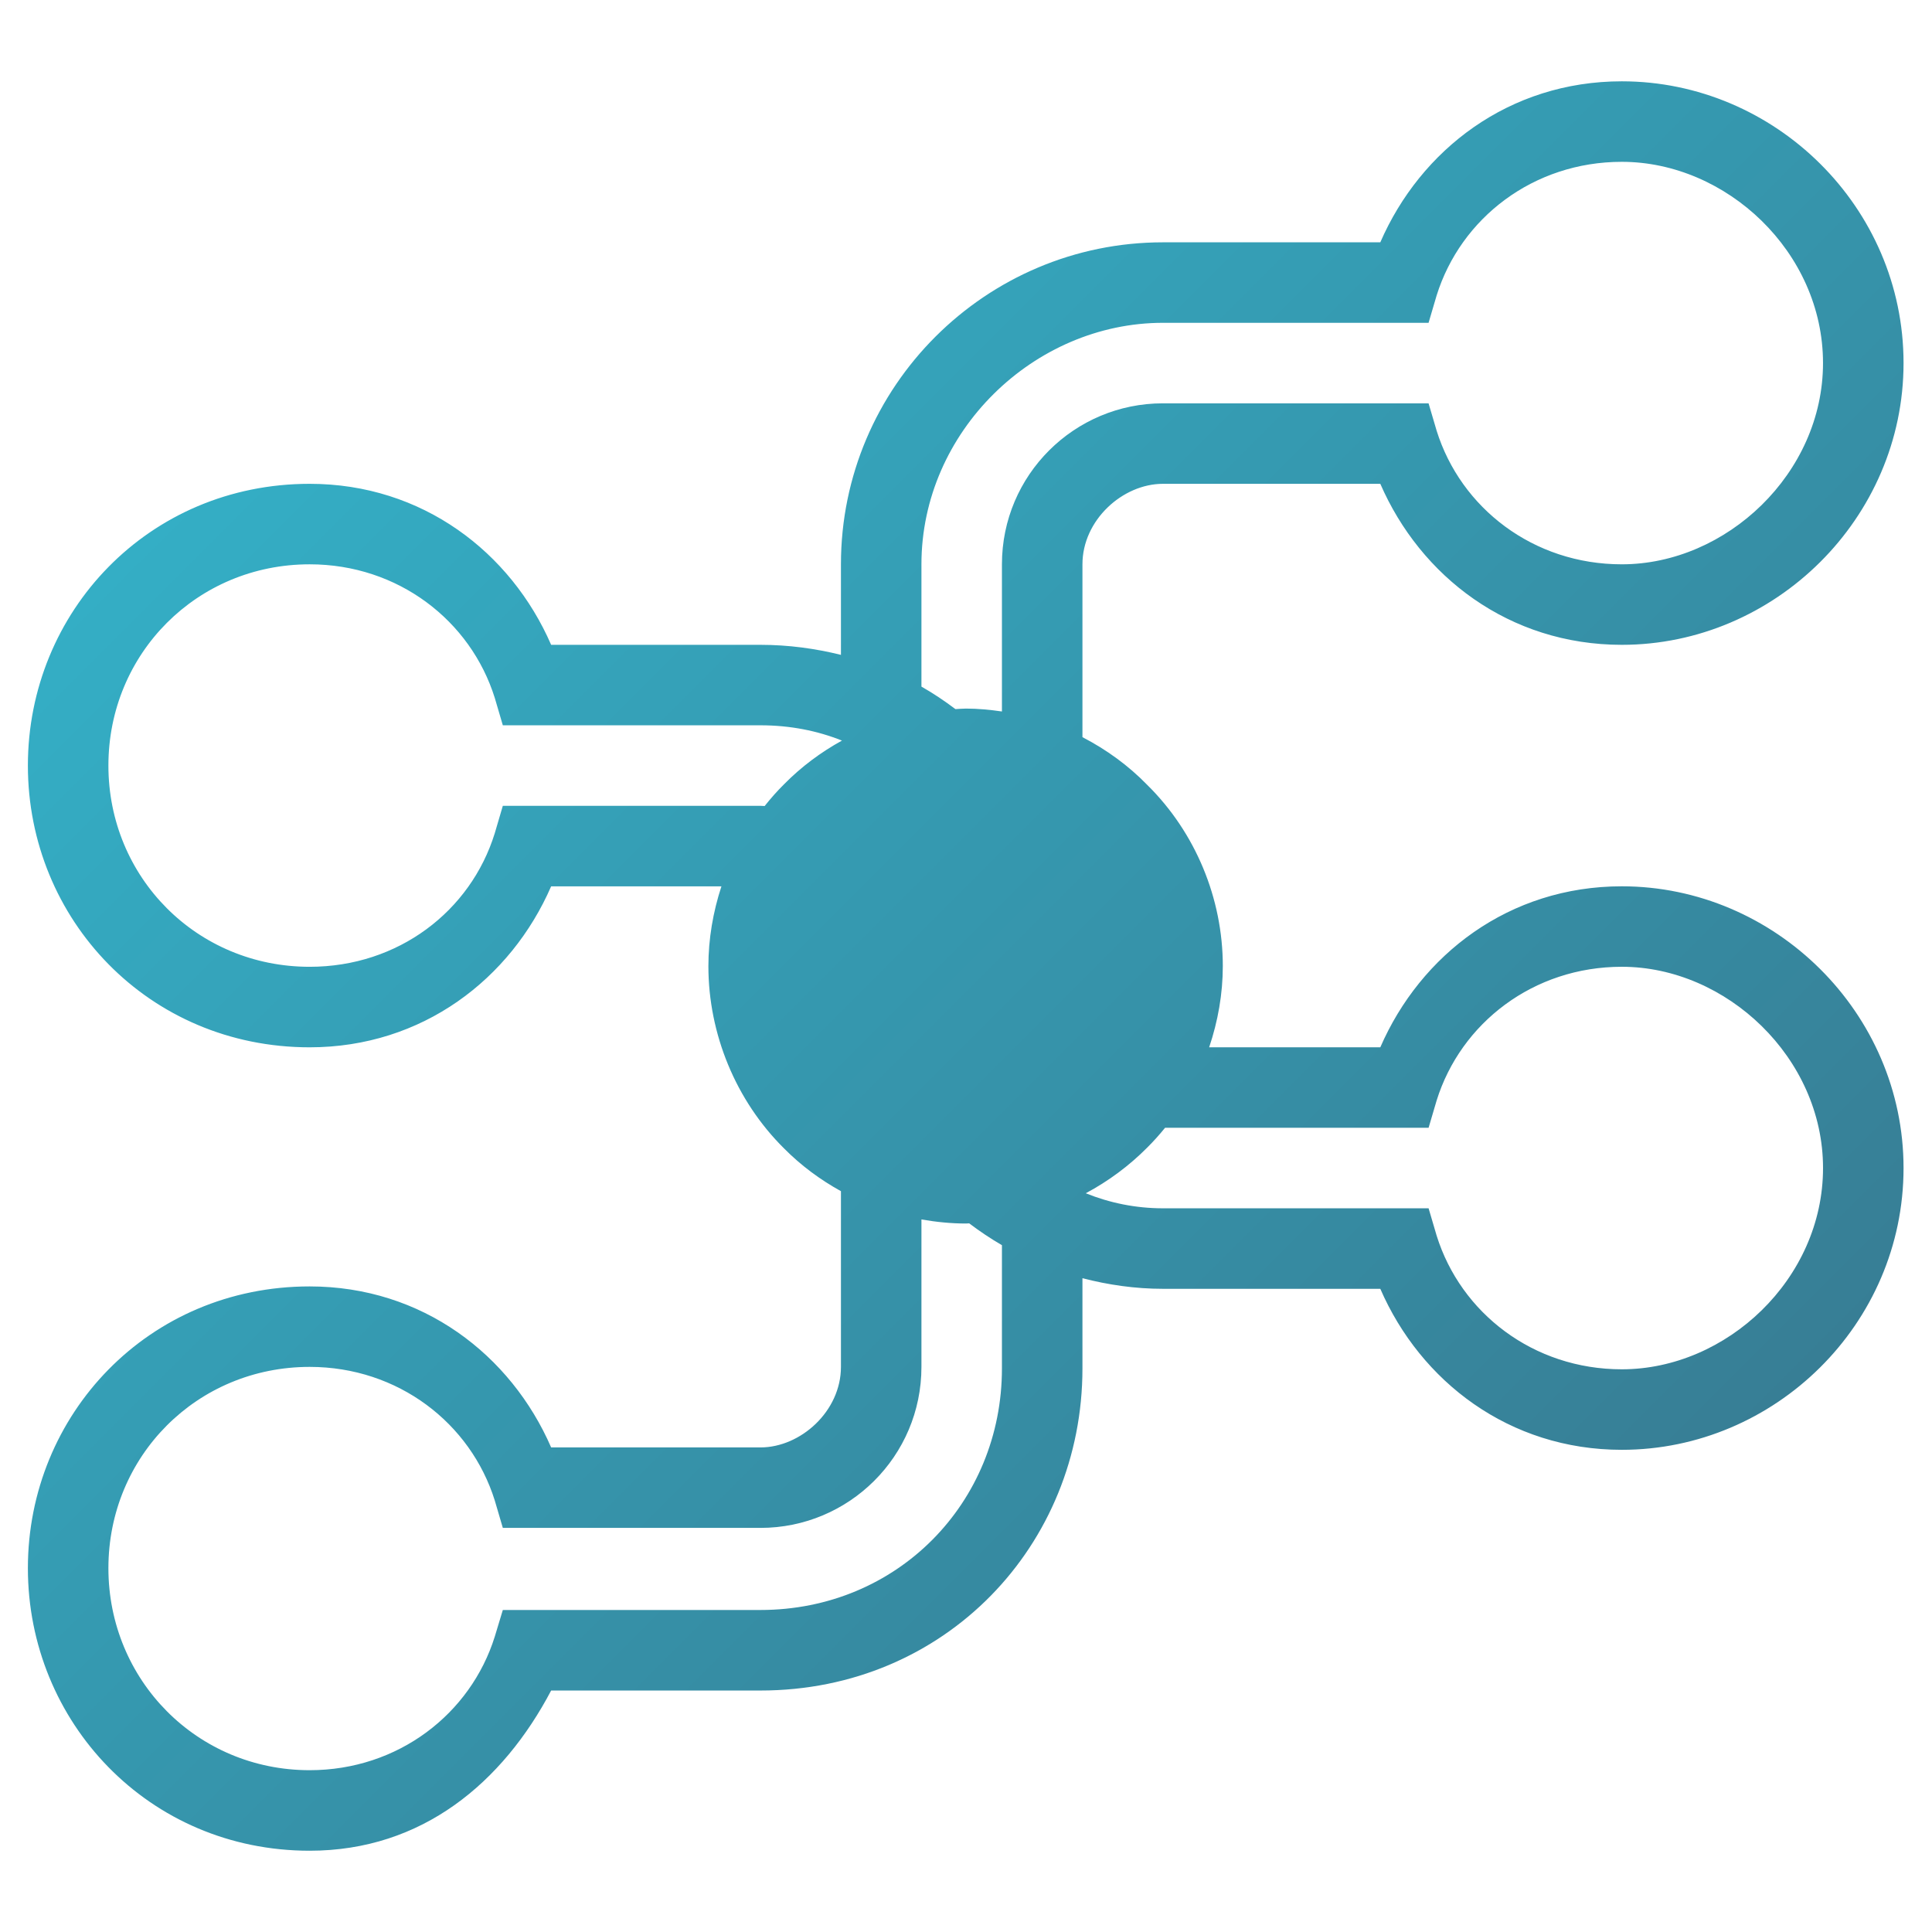
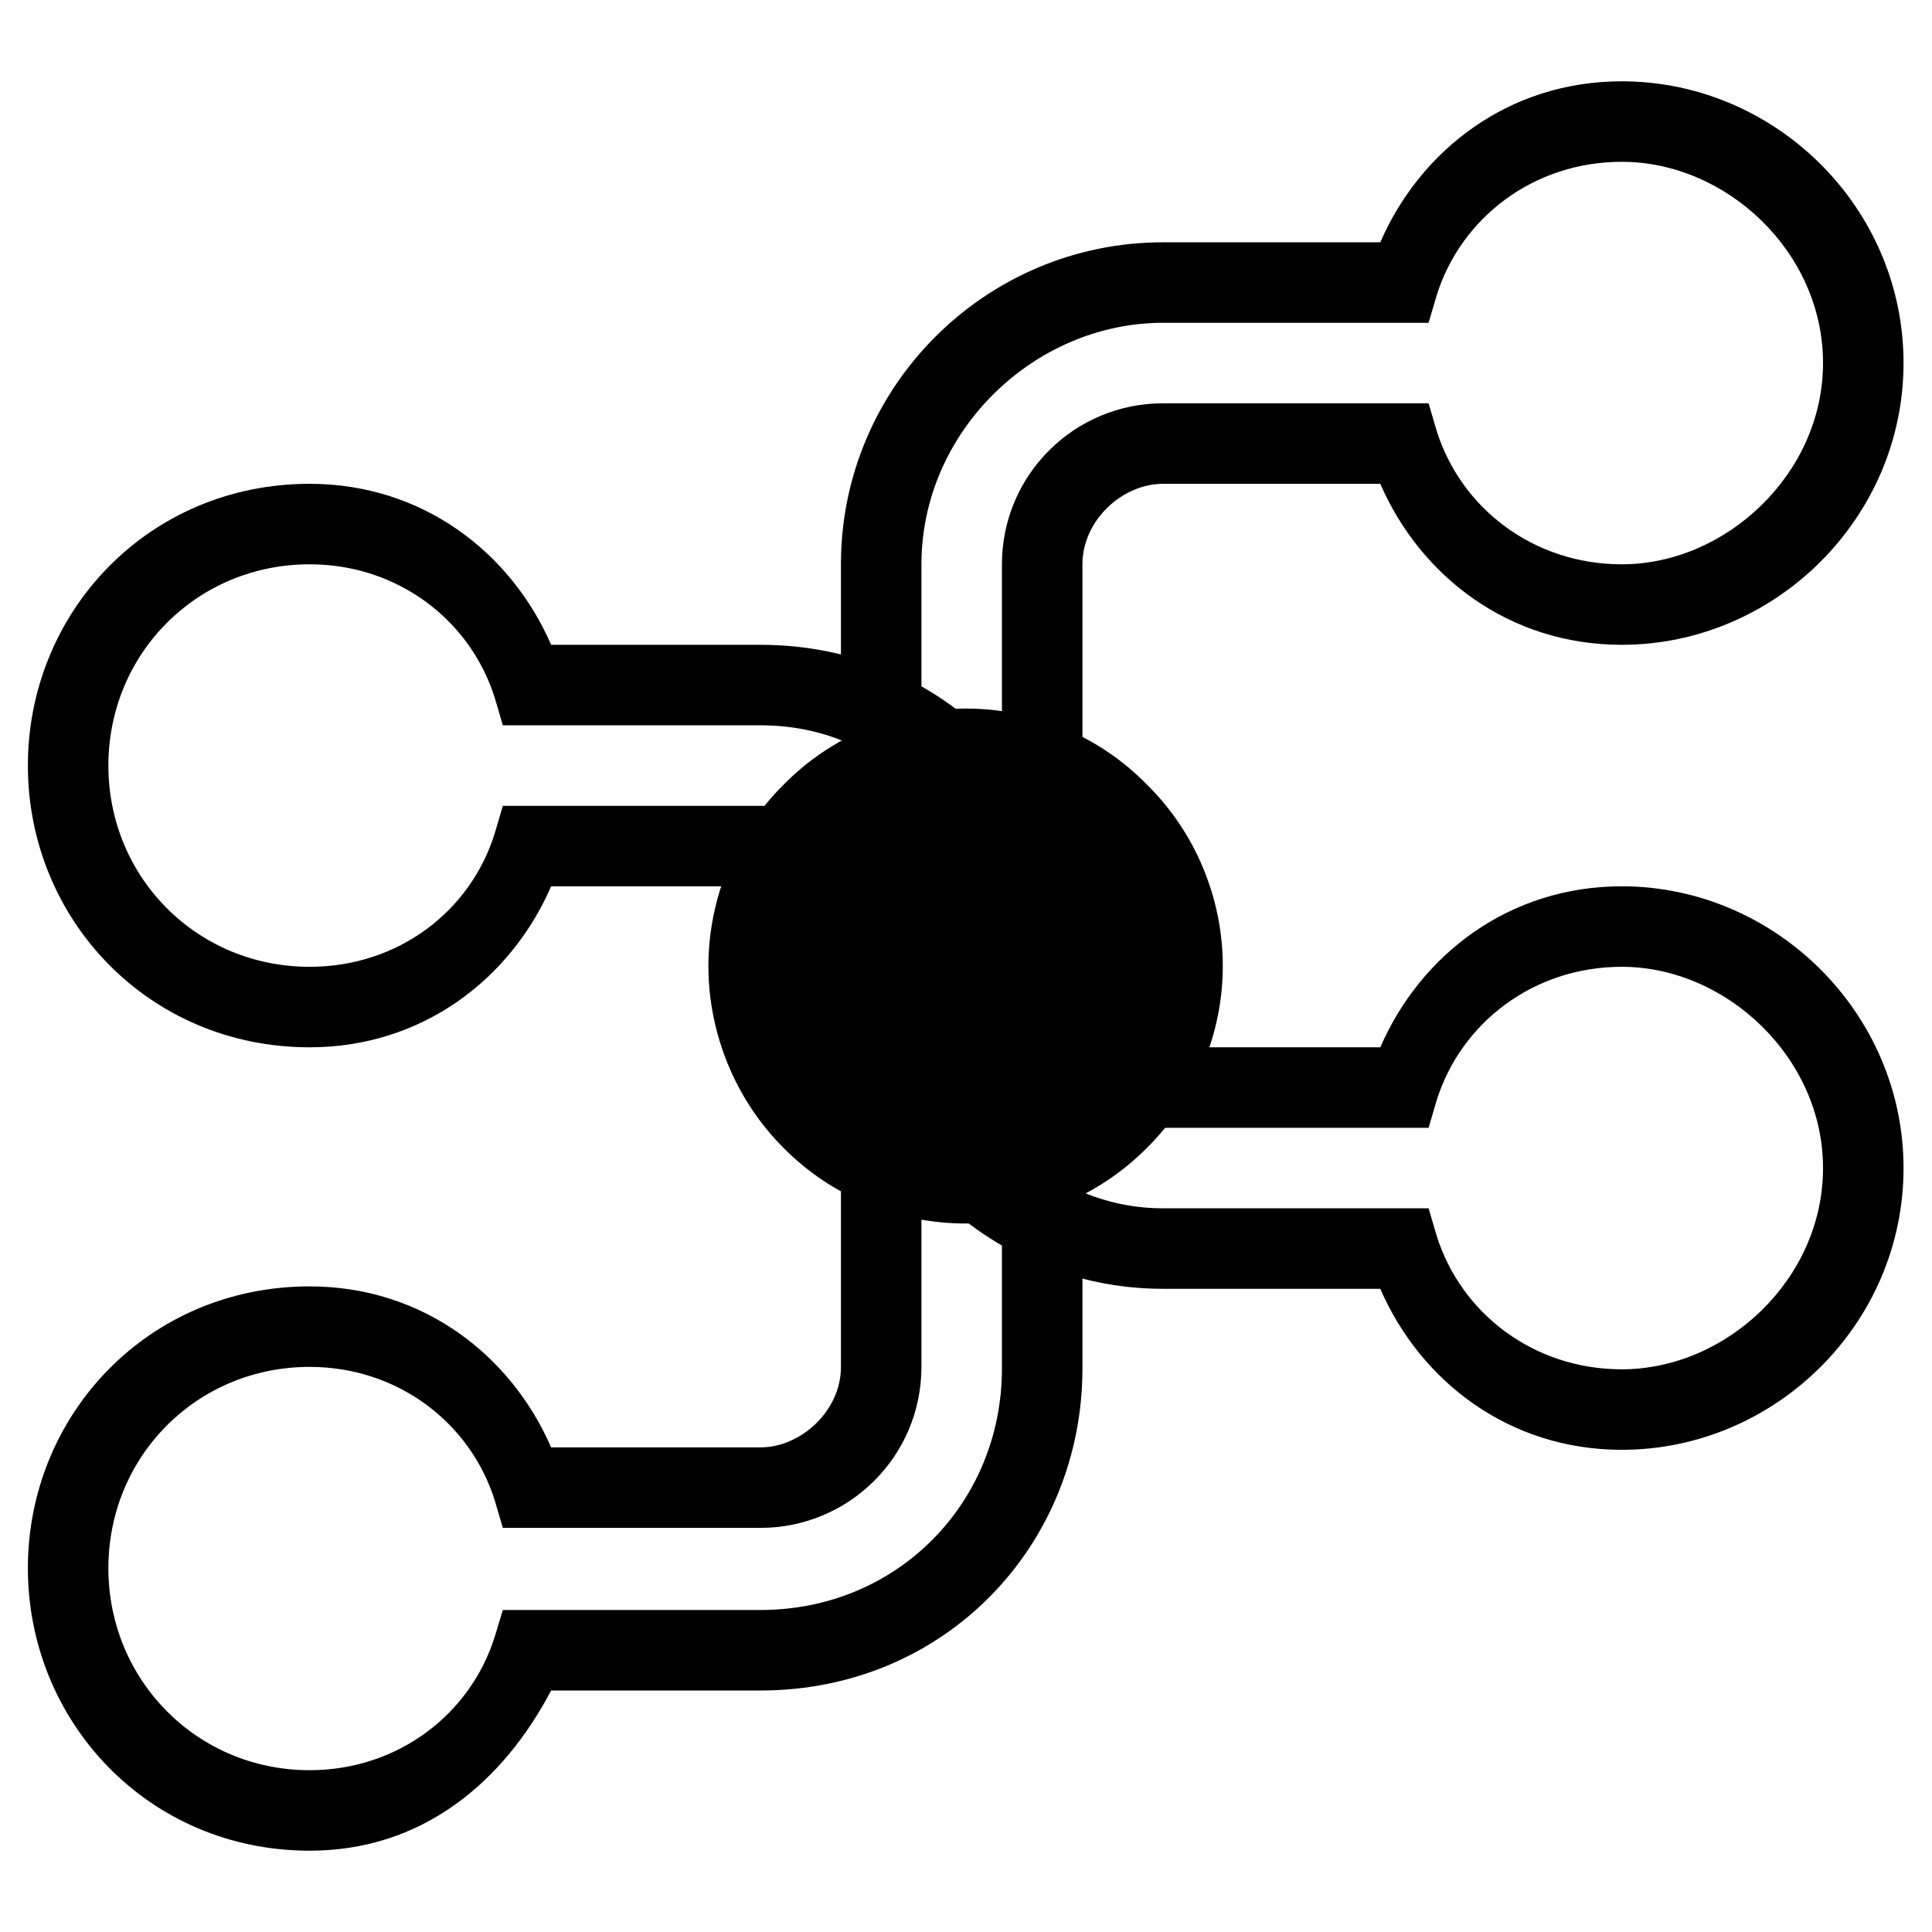
- <svg xmlns="http://www.w3.org/2000/svg" version="1.1" id="svg2" x="0px" y="0px" width="92px" height="92px" viewBox="0 0 92 92" enable-background="new 0 0 92 92" xml:space="preserve">
-   <linearGradient id="SVGID_1_" gradientUnits="userSpaceOnUse" x1="16.054" y1="16.108" x2="75.866" y2="75.921">
-     <stop offset="0" style="stop-color:#34AEC5" />
-     <stop offset="1" style="stop-color:#377E95" />
-   </linearGradient>
-   <path fill="url(#SVGID_1_)" d="M77.229,42.205c-5.367,0-9.584,3.258-11.5,7.666h-8.15c0.419-1.242,0.65-2.548,0.65-3.871  c0-3.22-1.307-6.363-3.592-8.617c-0.907-0.934-1.958-1.693-3.092-2.28v-8.231c0-2.108,1.916-3.833,3.833-3.833h10.351  c1.916,4.409,6.133,7.667,11.5,7.667c7.283,0,13.416-6.019,13.416-13.417c0-7.437-6.133-13.417-13.416-13.417  c-5.367,0-9.584,3.258-11.5,7.667H55.378c-8.434,0-15.333,6.862-15.333,15.333v4.312c-1.218-0.301-2.495-0.478-3.833-0.478h-9.967  c-1.917-4.408-6.133-7.667-11.5-7.667c-7.667,0-13.417,6.095-13.417,13.417s5.75,13.416,13.417,13.416  c5.367,0,9.583-3.258,11.5-7.666h8.109c-0.401,1.224-0.621,2.509-0.621,3.803c0,3.22,1.303,6.401,3.604,8.679  c0.802,0.81,1.718,1.488,2.708,2.035v8.368c0,2.108-1.917,3.834-3.833,3.834h-9.967c-1.917-4.408-6.133-7.667-11.5-7.667  c-7.667,0-13.417,6.095-13.417,13.417c0,7.321,5.75,13.455,13.417,13.455c5.367,0,9.2-3.259,11.5-7.629h9.967  c8.816,0,15.333-6.938,15.333-15.334v-4.3c1.229,0.318,2.508,0.505,3.833,0.505h10.351c1.916,4.408,6.133,7.667,11.5,7.667  c7.283,0,13.416-5.979,13.416-13.417C90.645,48.223,84.512,42.205,77.229,42.205z M43.878,26.872c0-6.325,5.366-11.5,11.5-11.5  h12.649l0.384-1.303c1.149-3.68,4.601-6.363,8.817-6.363c4.982,0,9.582,4.293,9.582,9.583c0,5.252-4.6,9.583-9.582,9.583  c-4.217,0-7.668-2.683-8.817-6.363l-0.384-1.303H55.378c-4.217,0-7.667,3.412-7.667,7.667v7.007  c-0.565-0.082-1.136-0.138-1.711-0.138c-0.169,0-0.335,0.018-0.503,0.025c-0.515-0.388-1.052-0.75-1.619-1.071V26.872z   M36.211,38.372H23.944l-0.383,1.303c-1.15,3.719-4.6,6.363-8.816,6.363c-5.367,0-9.583-4.255-9.583-9.583  c0-5.329,4.217-9.583,9.583-9.583c4.217,0,7.667,2.684,8.816,6.363l0.383,1.303h12.267c1.414,0,2.711,0.26,3.882,0.728  c-1.009,0.556-1.941,1.25-2.756,2.079c-0.332,0.326-0.636,0.675-0.925,1.037C36.345,38.379,36.28,38.372,36.211,38.372z   M47.711,65.166c0,6.402-4.983,11.5-11.5,11.5H25.478h-1.534l-0.383,1.266c-1.15,3.68-4.6,6.363-8.816,6.363  c-5.367,0-9.583-4.293-9.583-9.621c0-5.329,4.217-9.584,9.583-9.584c4.217,0,7.667,2.684,8.816,6.363l0.383,1.304h12.267  c4.216,0,7.667-3.412,7.667-7.667v-7.021c0.697,0.121,1.406,0.194,2.122,0.194c0.051,0,0.102-0.007,0.152-0.008  c0.498,0.376,1.017,0.725,1.559,1.039V65.166z M77.229,65.205c-4.217,0-7.668-2.684-8.817-6.363l-0.384-1.304H55.378  c-1.303,0-2.535-0.257-3.675-0.716c1.073-0.573,2.064-1.305,2.934-2.182c0.298-0.297,0.578-0.61,0.842-0.936h12.549l0.384-1.303  c1.149-3.681,4.601-6.364,8.817-6.364c4.982,0,9.582,4.332,9.582,9.583C86.811,60.912,82.211,65.205,77.229,65.205z" />
+ <svg xmlns="http://www.w3.org/2000/svg" id="svg2" viewBox="0 0 24 24" height="92" width="92" version="1.2">
+   <defs id="defs8" />
+   <g id="g4142" transform="matrix(0,-1,-1,0,23.96,24)">
+     <g id="g4210" transform="matrix(-1,0,0,1,59.86,-106.6)">
+       <g id="g4289" transform="matrix(-1,0,0,1,-16.98,0.8136)">
+         <g id="g4291">
+           <path id="path4293" d="m -65.35,116.3 0,3 0.5,0 c 0.54,0 1,0.5 1,1 l 0,2.6 c -1.15,0.5 -2,1.6 -2,3 0,2 1.59,3.5 3.5,3.5 1.91,0 3.5,-1.5 3.5,-3.5 0,-1.4 -0.85,-2.5 -2,-3 l 0,-2.6 c 0,-2.3 -1.81,-4 -4,-4 z m 1,1.2 c 1.39,0.3 2.5,1.3 2.5,2.8 l 0,3.2 0.34,0.1 c 0.96,0.3 1.66,1.2 1.66,2.3 0,1.4 -1.11,2.5 -2.5,2.5 -1.39,0 -2.5,-1.1 -2.5,-2.5 0,-1.1 0.69,-2 1.66,-2.3 l 0.34,-0.1 0,-3.2 c 0,-0.9 -0.67,-1.5 -1.5,-1.8 z" style="color:#000000;font-style:normal;font-variant:normal;font-weight:normal;font-stretch:normal;font-size:medium;line-height:normal;font-family:sans-serif;text-indent:0;text-align:start;text-decoration:none;text-decoration-line:none;text-decoration-style:solid;text-decoration-color:#000000;letter-spacing:normal;word-spacing:normal;text-transform:none;direction:ltr;block-progression:tb;writing-mode:lr-tb;baseline-shift:baseline;text-anchor:start;white-space:normal;clip-rule:nonzero;display:inline;overflow:visible;visibility:visible;opacity:1;isolation:auto;mix-blend-mode:normal;color-interpolation:sRGB;color-interpolation-filters:linearRGB;solid-color:#000000;solid-opacity:1;fill:#000000;fill-opacity:1;fill-rule:nonzero;stroke:none;stroke-width:1;stroke-linecap:butt;stroke-linejoin:miter;stroke-miterlimit:4;stroke-dasharray:none;stroke-dashoffset:0;stroke-opacity:1;color-rendering:auto;image-rendering:auto;shape-rendering:auto;text-rendering:auto;enable-background:accumulate" />
+           <g style="fill:#969696;fill-opacity:1" id="g4295">
+             <path id="path4297" d="m -67.35,106.1 c -1.94,0 -3.5,1.6 -3.5,3.5 0,1.4 0.85,2.5 2,3 l 0,2.7 c 0,2.2 1.79,4 4,4 l 0.5,0 0,-0.5 0,-2.5 -0.5,0 c -0.55,0 -1,-0.5 -1,-1 l 0,-2.7 c 1.15,-0.5 2,-1.6 2,-3 0,-1.9 -1.57,-3.5 -3.5,-3.5 z m 0,1 c 1.37,0 2.5,1.2 2.5,2.5 0,1.1 -0.7,2 -1.66,2.3 l -0.34,0.1 0,3.3 c 0,0.9 0.67,1.5 1.5,1.8 l 0,1 c -1.38,-0.3 -2.5,-1.4 -2.5,-2.8 l 0,-3.3 -0.34,-0.1 c -0.96,-0.3 -1.66,-1.2 -1.66,-2.3 0,-1.3 1.12,-2.5 2.5,-2.5 z" style="color:#000000;font-style:normal;font-variant:normal;font-weight:normal;font-stretch:normal;font-size:medium;line-height:normal;font-family:sans-serif;text-indent:0;text-align:start;text-decoration:none;text-decoration-line:none;text-decoration-style:solid;text-decoration-color:#000000;letter-spacing:normal;word-spacing:normal;text-transform:none;direction:ltr;block-progression:tb;writing-mode:lr-tb;baseline-shift:baseline;text-anchor:start;white-space:normal;clip-rule:nonzero;display:inline;overflow:visible;visibility:visible;opacity:1;isolation:auto;mix-blend-mode:normal;color-interpolation:sRGB;color-interpolation-filters:linearRGB;solid-color:#000000;solid-opacity:1;fill:#000000;fill-opacity:1;fill-rule:nonzero;stroke:none;stroke-width:1;stroke-linecap:butt;stroke-linejoin:miter;stroke-miterlimit:4;stroke-dasharray:none;stroke-dashoffset:0;stroke-opacity:1;color-rendering:auto;image-rendering:auto;shape-rendering:auto;text-rendering:auto;enable-background:accumulate" />
+             <path id="path4299" d="m -57.35,106.1 c -1.93,0 -3.5,1.6 -3.5,3.5 0,1.4 0.85,2.5 2,3 l 0,2.7 c 0,0.5 -0.45,1 -1,1 l -4.85,0 3.17,3 1.68,0 c 2.21,0 4,-1.8 4,-4 l 0,-2.7 c 1.15,-0.5 2,-1.6 2,-3 0,-1.9 -1.56,-3.5 -3.5,-3.5 z m 0,1 c 1.38,0 2.5,1.2 2.5,2.5 0,1.1 -0.7,2 -1.66,2.3 l -0.34,0.1 0,3.3 c 0,1.6 -1.35,3 -3,3 l -1.81,0 -2.04,-1 3.85,0 c 1.11,0 2,-0.9 2,-2 l 0,-3.3 -0.34,-0.1 c -0.96,-0.3 -1.66,-1.2 -1.66,-2.3 0,-1.3 1.13,-2.5 2.5,-2.5 z" style="color:#000000;font-style:normal;font-variant:normal;font-weight:normal;font-stretch:normal;font-size:medium;line-height:normal;font-family:sans-serif;text-indent:0;text-align:start;text-decoration:none;text-decoration-line:none;text-decoration-style:solid;text-decoration-color:#000000;letter-spacing:normal;word-spacing:normal;text-transform:none;direction:ltr;block-progression:tb;writing-mode:lr-tb;baseline-shift:baseline;text-anchor:start;white-space:normal;clip-rule:nonzero;display:inline;overflow:visible;visibility:visible;opacity:1;isolation:auto;mix-blend-mode:normal;color-interpolation:sRGB;color-interpolation-filters:linearRGB;solid-color:#000000;solid-opacity:1;fill:#000000;fill-opacity:1;fill-rule:nonzero;stroke:none;stroke-width:1;stroke-linecap:butt;stroke-linejoin:miter;stroke-miterlimit:4;stroke-dasharray:none;stroke-dashoffset:0;stroke-opacity:1;color-rendering:auto;image-rendering:auto;shape-rendering:auto;text-rendering:auto;enable-background:accumulate" />
+           </g>
+           <path id="path4301" d="m -69.84,116.3 c -2.19,0 -4,1.7 -4,4 l 0,2.6 c -1.14,0.6 -1.99,1.6 -1.99,3 0,2 1.6,3.5 3.51,3.5 1.91,0 3.5,-1.5 3.5,-3.5 0,-1.4 -0.85,-2.5 -2,-3 l 0,-2.6 c 0,-0.5 0.45,-1 1,-1 l 5.01,0 -3.36,-3 z m 0,1 1.84,0 2.19,1 -4.01,0 c -1.11,0 -2,0.9 -2,2 l 0,3.2 0.34,0.1 c 0.96,0.3 1.66,1.2 1.66,2.3 0,1.4 -1.11,2.5 -2.5,2.5 -1.39,0 -2.51,-1.1 -2.51,-2.5 0,-1.1 0.7,-2 1.66,-2.3 l 0.33,-0.1 0,-0.4 0,-2.8 c 0,-1.7 1.33,-3 3,-3 z" style="color:#000000;font-style:normal;font-variant:normal;font-weight:normal;font-stretch:normal;font-size:medium;line-height:normal;font-family:sans-serif;text-indent:0;text-align:start;text-decoration:none;text-decoration-line:none;text-decoration-style:solid;text-decoration-color:#000000;letter-spacing:normal;word-spacing:normal;text-transform:none;direction:ltr;block-progression:tb;writing-mode:lr-tb;baseline-shift:baseline;text-anchor:start;white-space:normal;clip-rule:nonzero;display:inline;overflow:visible;visibility:visible;opacity:1;isolation:auto;mix-blend-mode:normal;color-interpolation:sRGB;color-interpolation-filters:linearRGB;solid-color:#000000;solid-opacity:1;fill:#000000;fill-opacity:1;fill-rule:nonzero;stroke:none;stroke-width:1;stroke-linecap:butt;stroke-linejoin:miter;stroke-miterlimit:4;stroke-dasharray:none;stroke-dashoffset:0;stroke-opacity:1;color-rendering:auto;image-rendering:auto;shape-rendering:auto;text-rendering:auto;enable-background:accumulate" />
+         </g>
+       </g>
+     </g>
+     <path id="path4165" d="m 12,8.77 c -0.84,0 -1.66,0.341 -2.254,0.937 -0.599,0.593 -0.942,1.403 -0.945,2.253 0,0.85 0.337,1.67 0.933,2.26 a 0.6,0.6 0 0 0 0,0 c 0.594,0.6 1.424,0.94 2.264,0.94 0.84,0 1.67,-0.34 2.26,-0.94 0.6,-0.59 0.94,-1.41 0.94,-2.26 0,-0.84 -0.34,-1.66 -0.95,-2.253 C 13.66,9.111 12.84,8.77 12,8.77 Z" style="opacity:1;fill:#000000;fill-opacity:1;stroke:none;stroke-width:10;stroke-miterlimit:4;stroke-dasharray:none;stroke-opacity:1" />
+   </g>
</svg>
